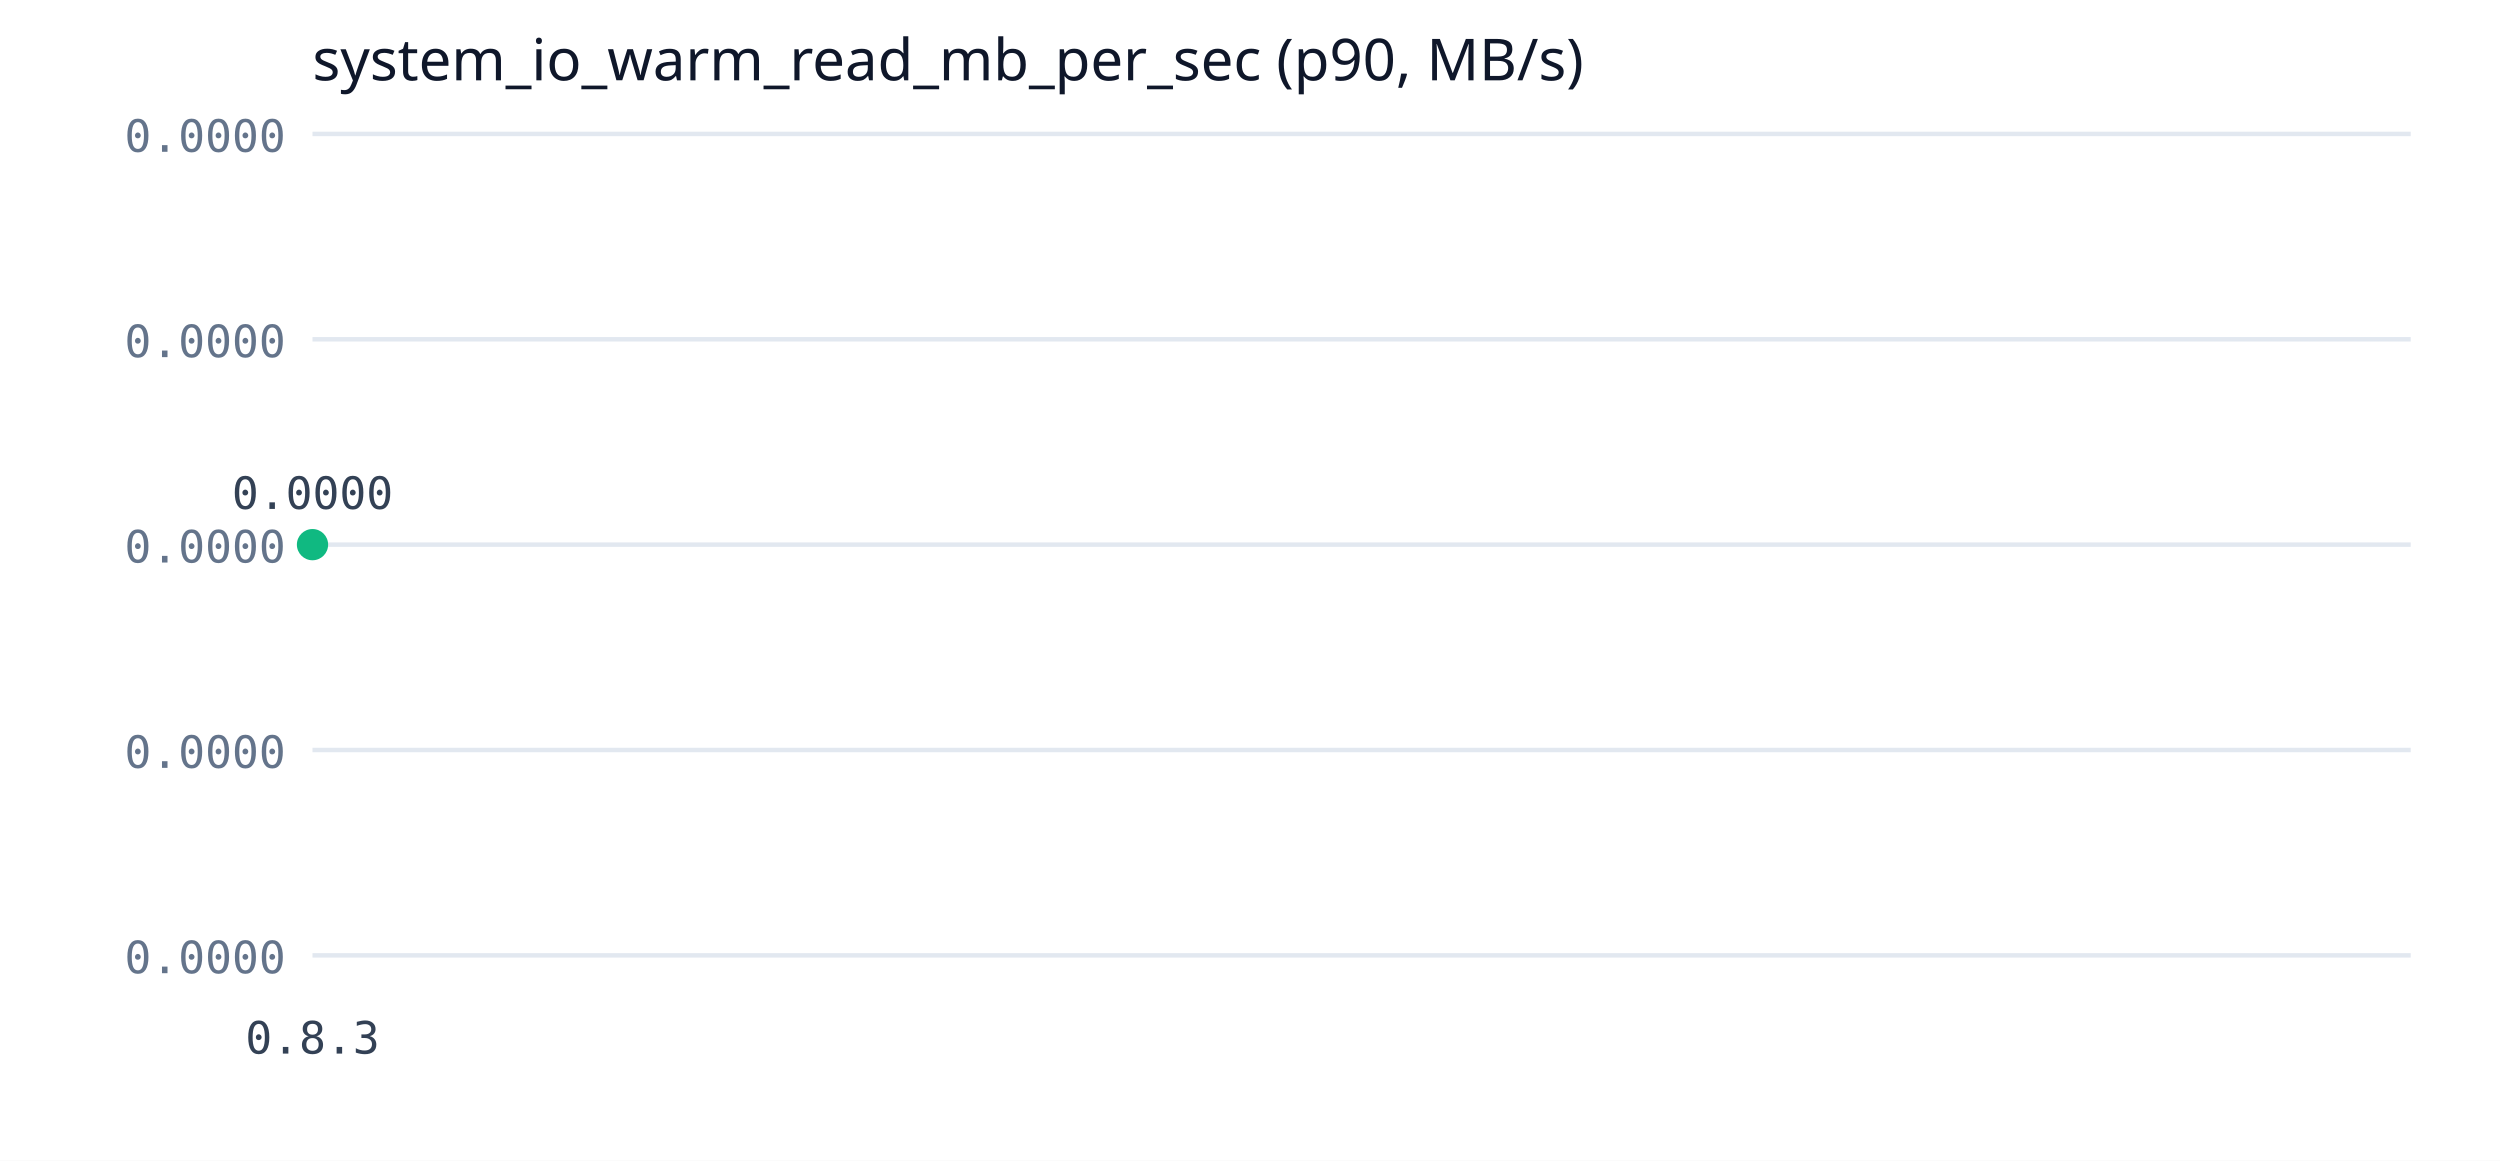
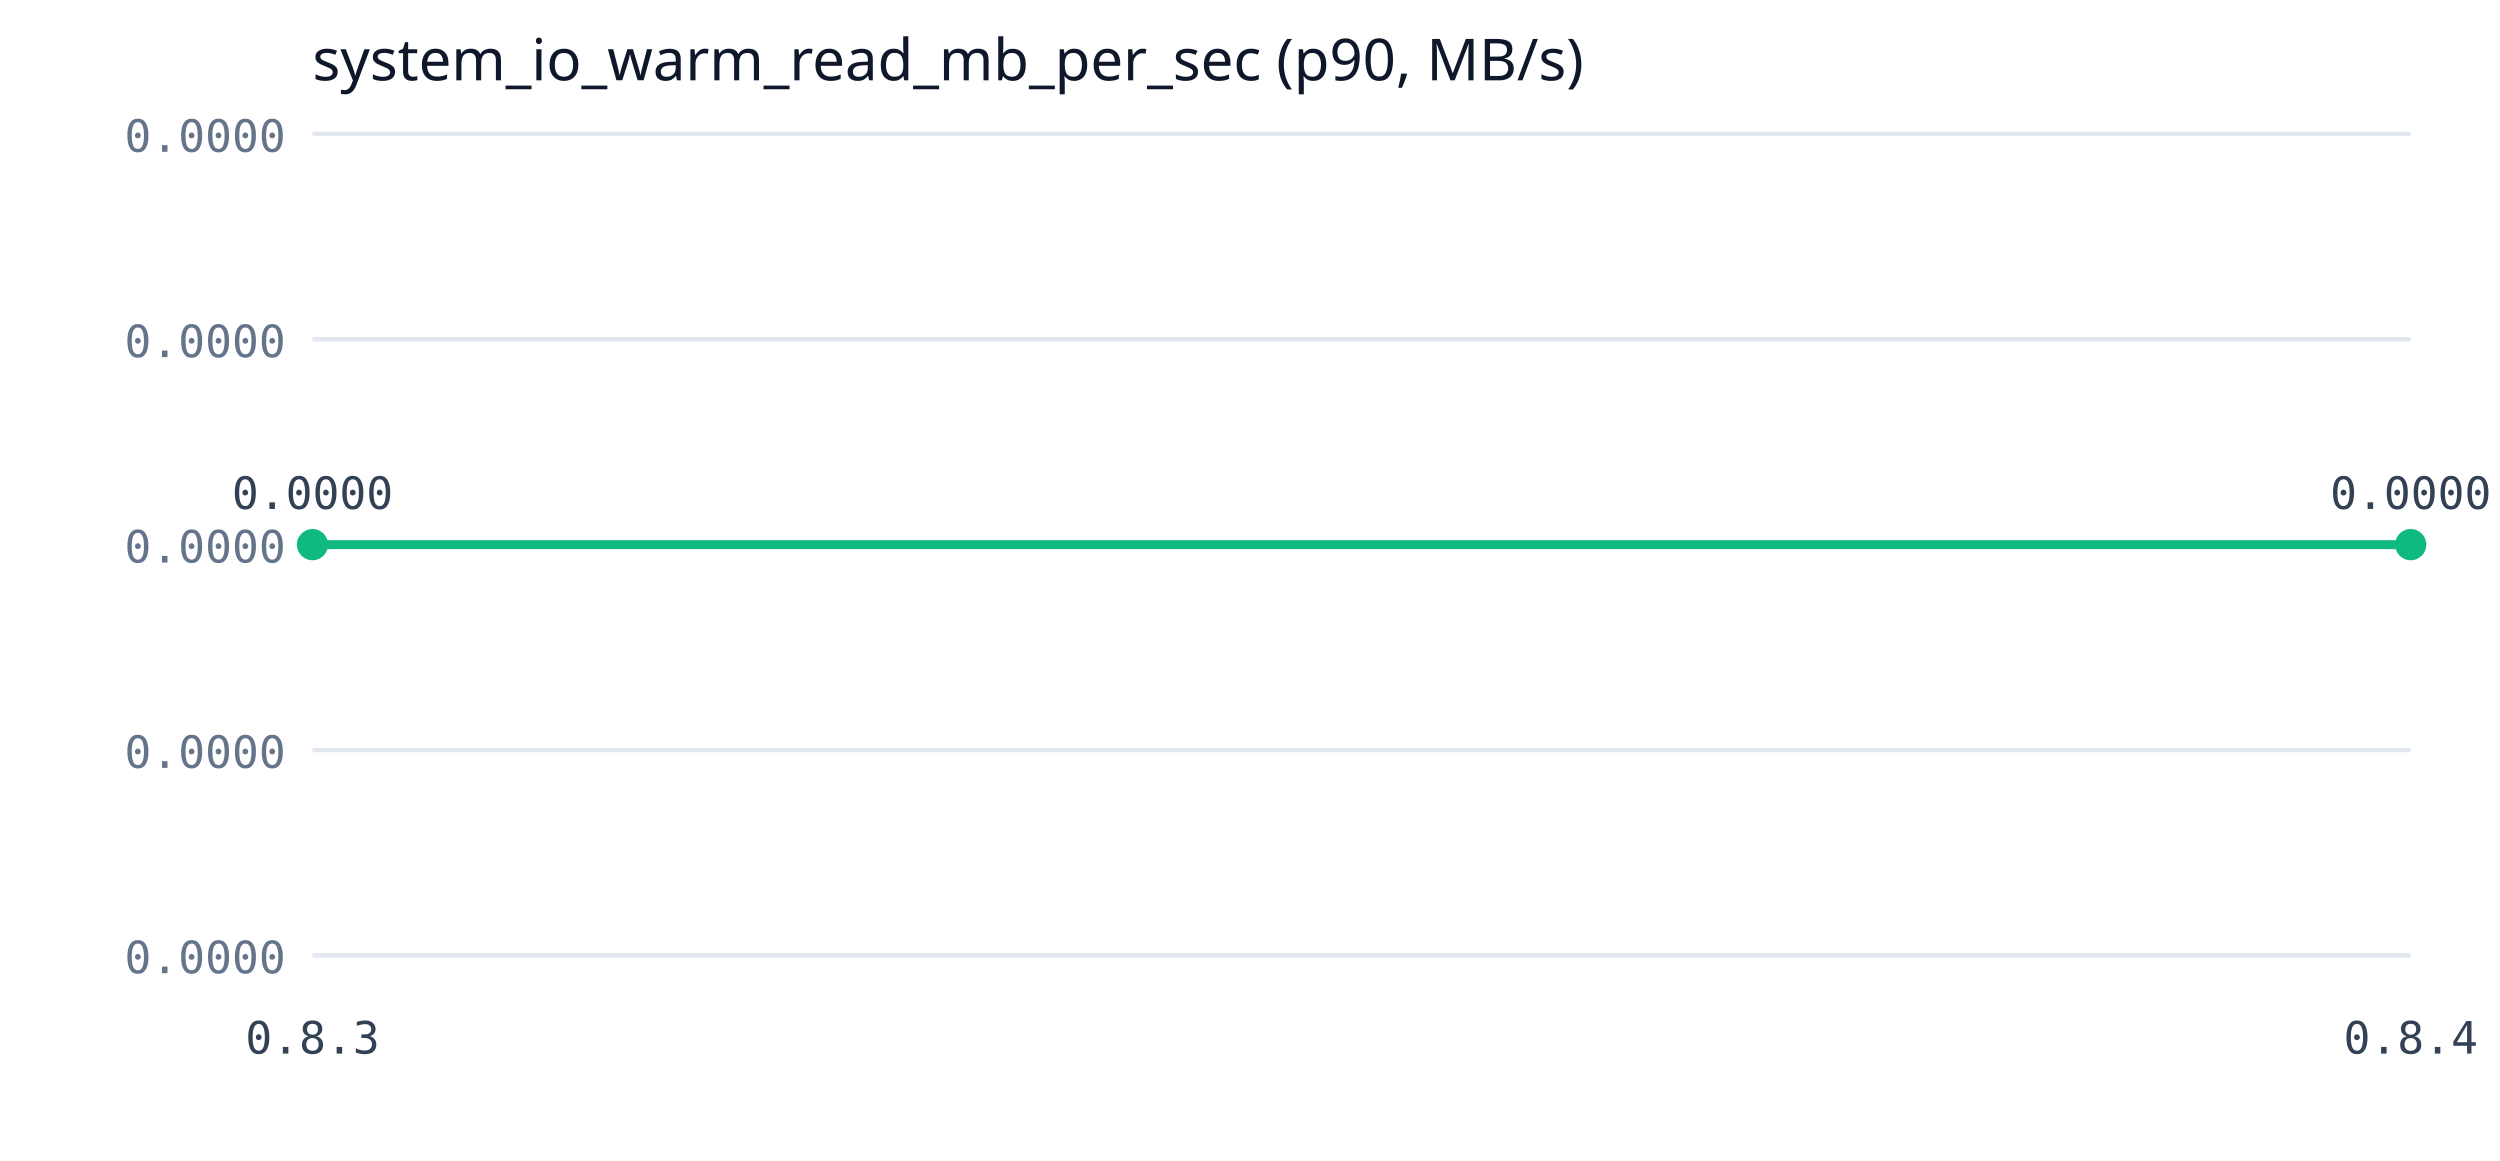
<svg xmlns="http://www.w3.org/2000/svg" width="560" height="260" viewBox="0 0 560 260">
  <rect width="560" height="260" fill="#ffffff" />
  <text x="70" y="18" font-family="Segoe UI" font-size="13" fill="#0f172a">system_io_warm_read_mb_per_sec (p90, MB/s)</text>
  <line x1="70" y1="214" x2="540" y2="214" stroke="#e2e8f0" stroke-width="1" />
  <text x="64" y="218" font-family="Consolas" font-size="10" fill="#64748b" text-anchor="end">0.0000</text>
  <line x1="70" y1="168" x2="540" y2="168" stroke="#e2e8f0" stroke-width="1" />
  <text x="64" y="172" font-family="Consolas" font-size="10" fill="#64748b" text-anchor="end">0.0000</text>
  <line x1="70" y1="122" x2="540" y2="122" stroke="#e2e8f0" stroke-width="1" />
  <text x="64" y="126" font-family="Consolas" font-size="10" fill="#64748b" text-anchor="end">0.0000</text>
  <line x1="70" y1="76" x2="540" y2="76" stroke="#e2e8f0" stroke-width="1" />
  <text x="64" y="80" font-family="Consolas" font-size="10" fill="#64748b" text-anchor="end">0.0000</text>
  <line x1="70" y1="30" x2="540" y2="30" stroke="#e2e8f0" stroke-width="1" />
  <text x="64" y="34" font-family="Consolas" font-size="10" fill="#64748b" text-anchor="end">0.0000</text>
-   <polyline points="70,122" fill="none" stroke="#10b981" stroke-width="2" />
+   <polyline points="70,122 540,122" fill="none" stroke="#10b981" stroke-width="2" />
  <circle cx="70" cy="122" r="3.5" fill="#10b981" />
  <text x="70" y="114" font-family="Consolas" font-size="10" fill="#334155" text-anchor="middle">0.0000</text>
  <text x="70" y="236" font-family="Consolas" font-size="10" fill="#334155" text-anchor="middle">0.8.3</text>
+   <circle cx="540" cy="122" r="3.5" fill="#10b981" />
+   <text x="540" y="114" font-family="Consolas" font-size="10" fill="#334155" text-anchor="middle">0.0000</text>
+   <text x="540" y="236" font-family="Consolas" font-size="10" fill="#334155" text-anchor="middle">0.8.4</text>
</svg>
